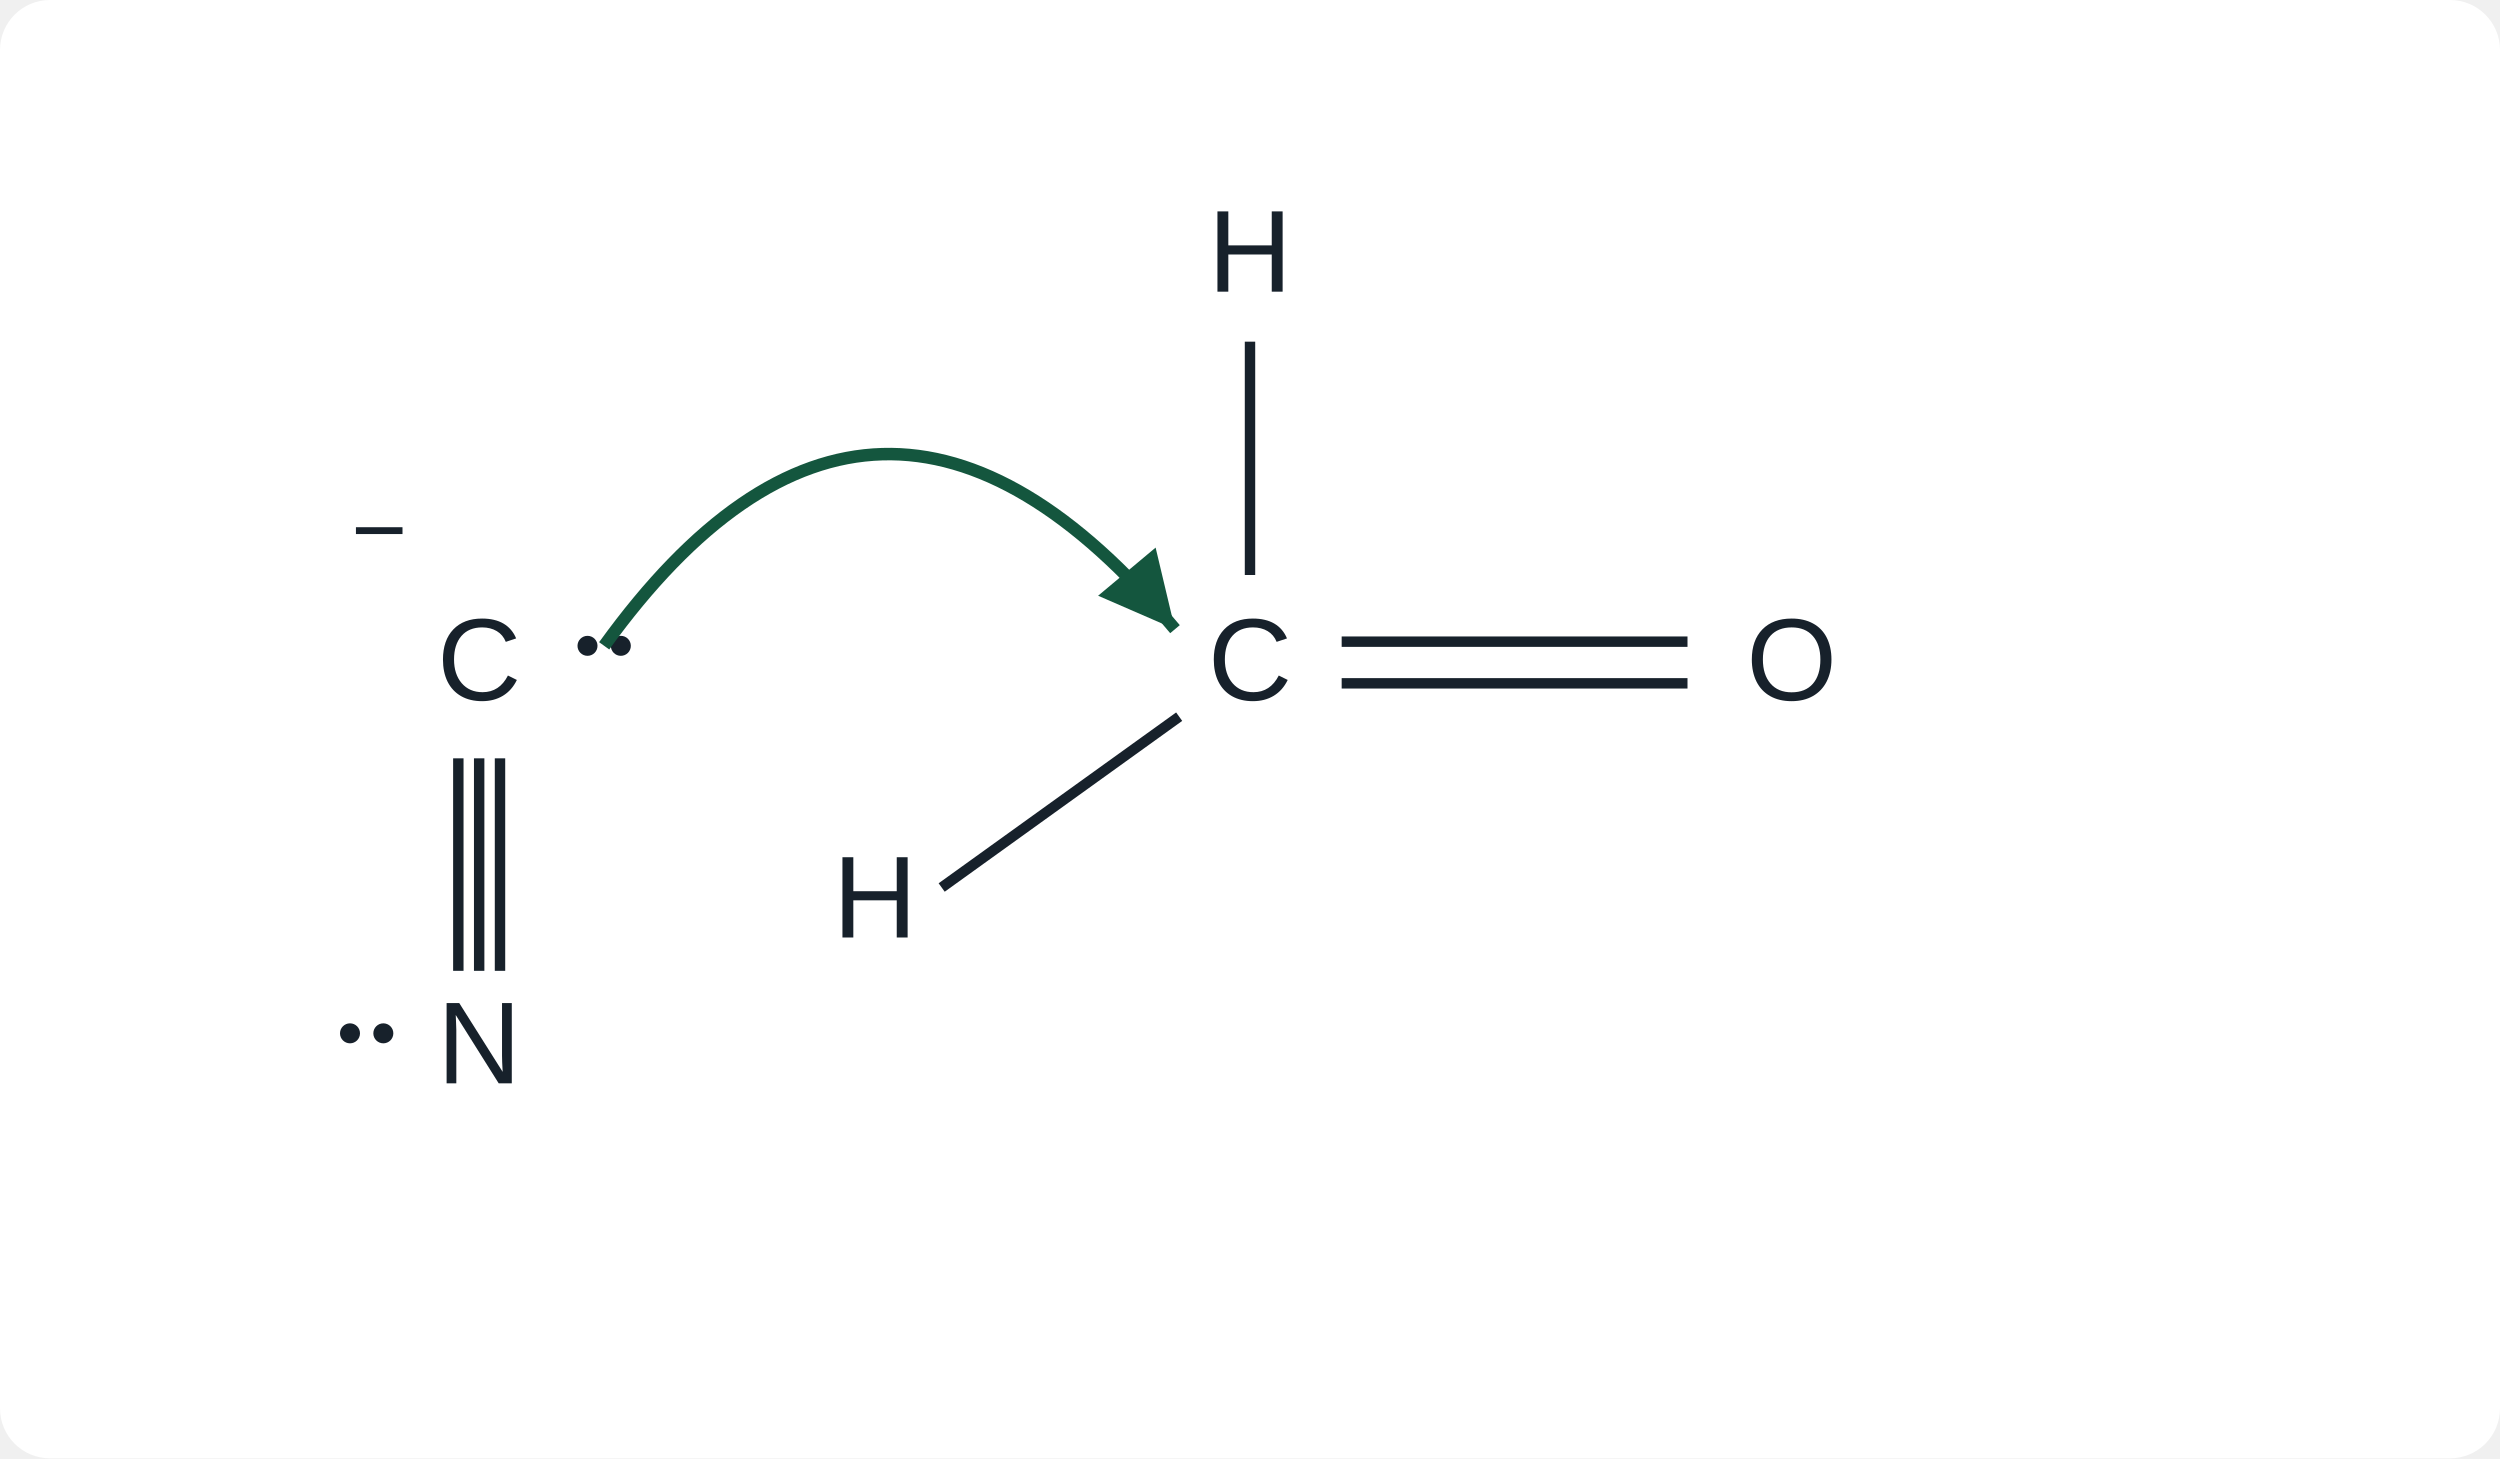
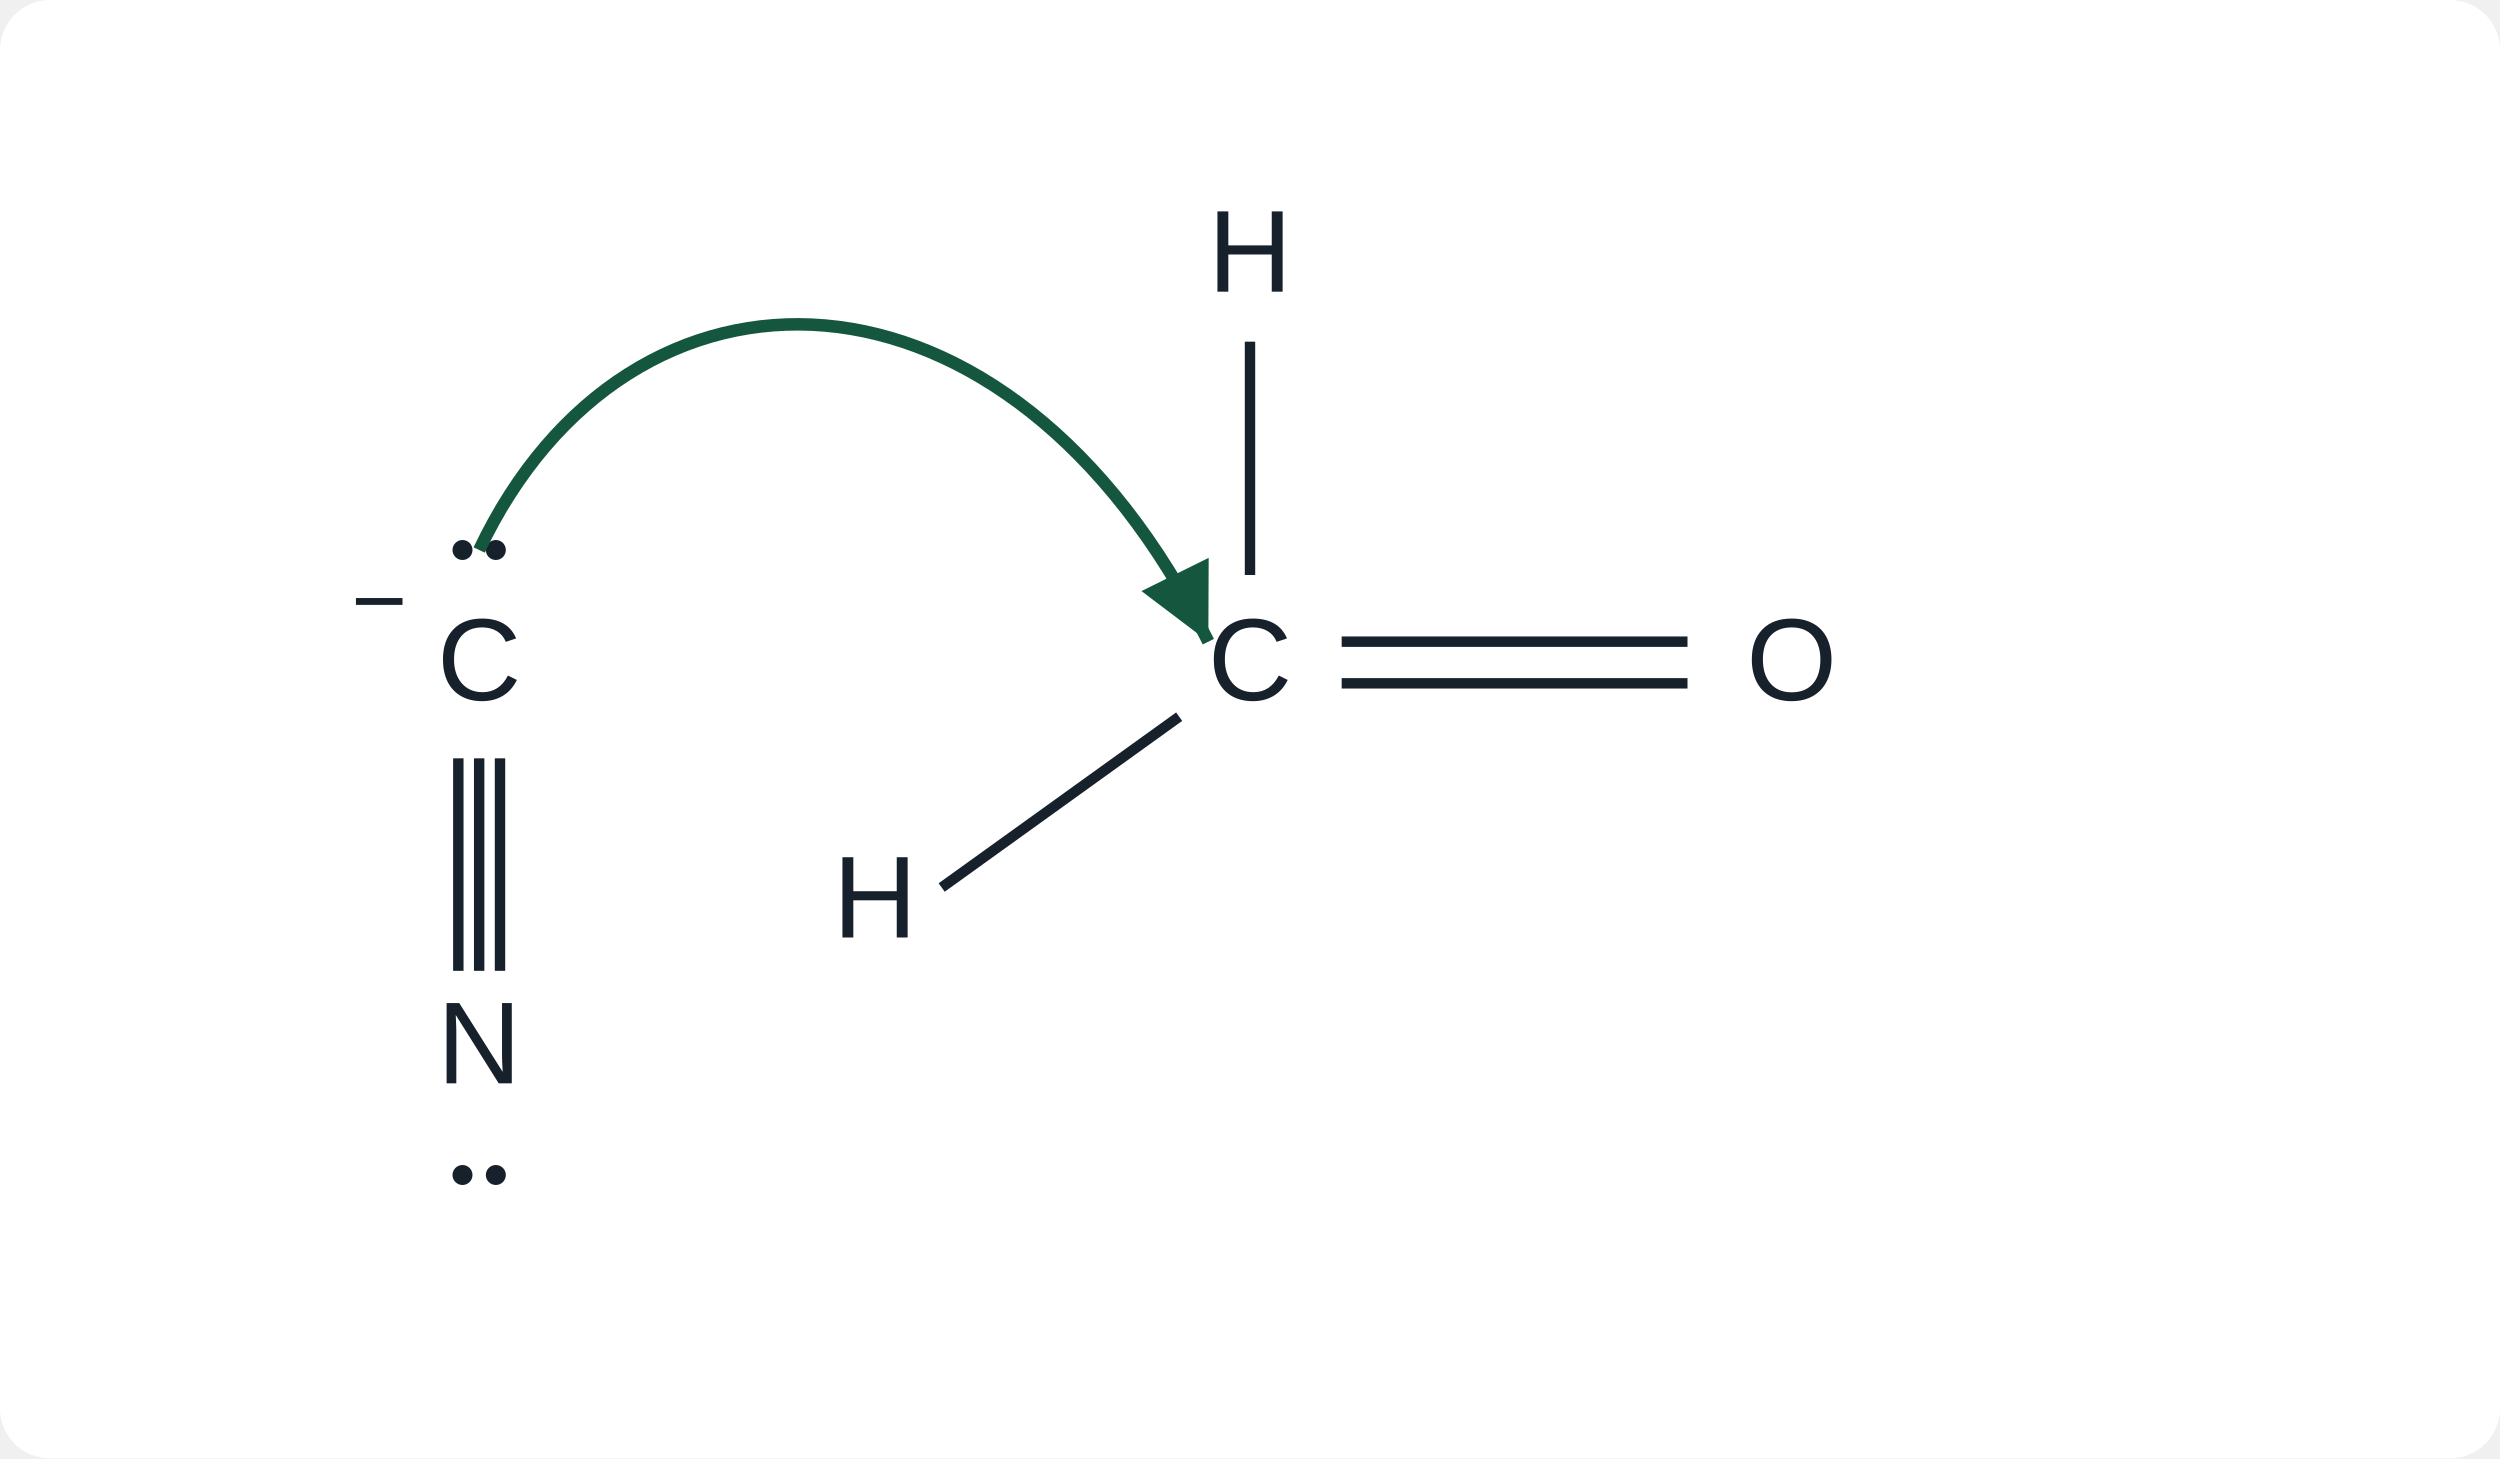
<svg xmlns="http://www.w3.org/2000/svg" viewBox="0 0 600 350" role="img" aria-labelledby="title">
  <defs>
    <marker id="head" markerWidth="8" markerHeight="8" refX="6" refY="3" orient="auto">
      <path d="M0 0 L6 3 L0 6 Z" fill="#14563e" />
    </marker>
  </defs>
  <rect width="600" height="350" rx="12" fill="#fff" />
  <g font-family="Arial,Helvetica,sans-serif" fill="#17212b">
    <text x="300" y="168" font-size="28" text-anchor="middle">C</text>
    <text x="430" y="168" font-size="28" text-anchor="middle">O</text>
    <path d="M322 154 L405 154" fill="none" stroke="#17212b" stroke-width="2.5" />
    <path d="M322 164 L405 164" fill="none" stroke="#17212b" stroke-width="2.5" />
    <text x="300" y="70" font-size="28" text-anchor="middle">H</text>
    <path d="M300 82 L300 138" fill="none" stroke="#17212b" stroke-width="2.5" />
    <text x="210" y="225" font-size="28" text-anchor="middle">H</text>
    <path d="M226 213 L283 172" fill="none" stroke="#17212b" stroke-width="2.5" />
    <text x="115" y="168" font-size="28" text-anchor="middle">C</text>
    <text x="115" y="260" font-size="28" text-anchor="middle">N</text>
    <path d="M110 182 L110 233" fill="none" stroke="#17212b" stroke-width="2.5" />
    <path d="M115 182 L115 233" fill="none" stroke="#17212b" stroke-width="2.5" />
    <path d="M120 182 L120 233" fill="none" stroke="#17212b" stroke-width="2.5" />
-     <text x="91" y="135" font-size="23" text-anchor="middle">−</text>
-     <circle cx="141" cy="155" r="2.4" />
-     <circle cx="149" cy="155" r="2.4" />
-     <circle cx="84" cy="248" r="2.4" />
-     <circle cx="92" cy="248" r="2.4" />
-     <path d="M145 155 Q210 65 282 151" fill="none" stroke="#14563e" stroke-width="3" marker-end="url(#head)" />
+     <text x="91" y="152" font-size="23" text-anchor="middle">−</text>
+     <circle cx="111" cy="132" r="2.4" />
+     <circle cx="119" cy="132" r="2.4" />
+     <circle cx="111" cy="282" r="2.4" />
+     <circle cx="119" cy="282" r="2.4" />
+     <path d="M115 132 C151 56 242 57 290 154" fill="none" stroke="#14563e" stroke-width="3" marker-end="url(#head)" />
  </g>
</svg>
